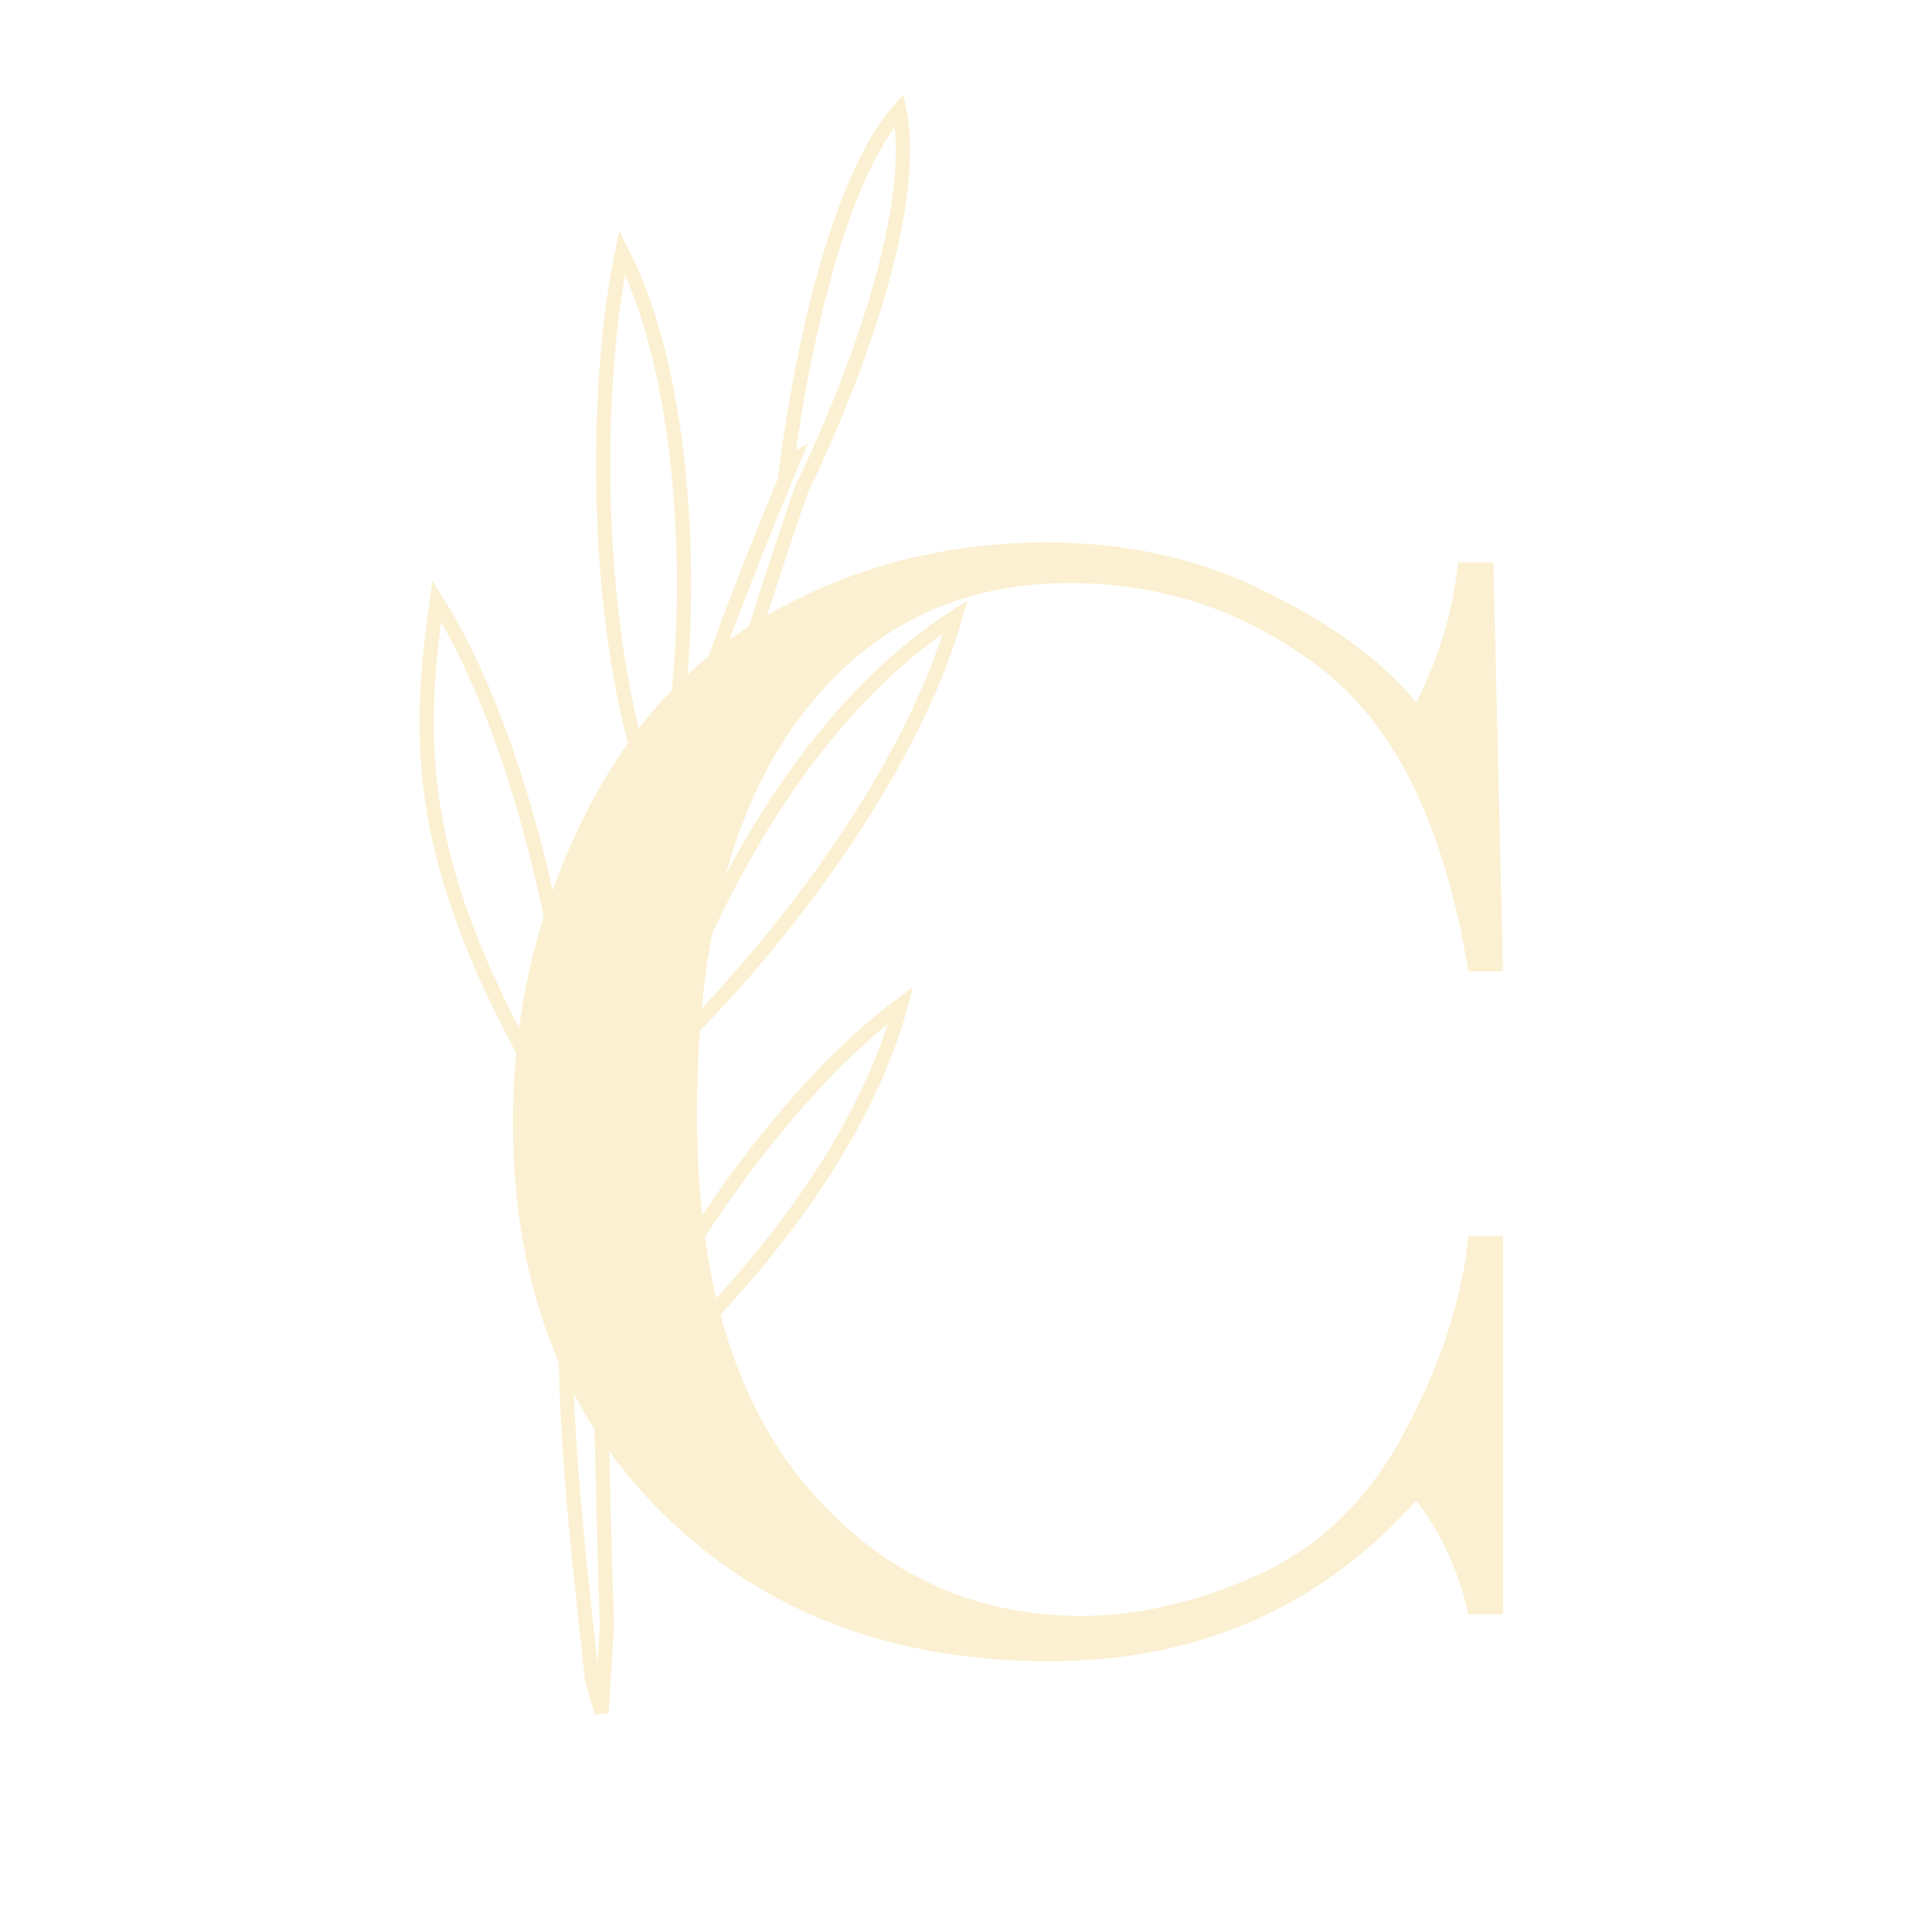
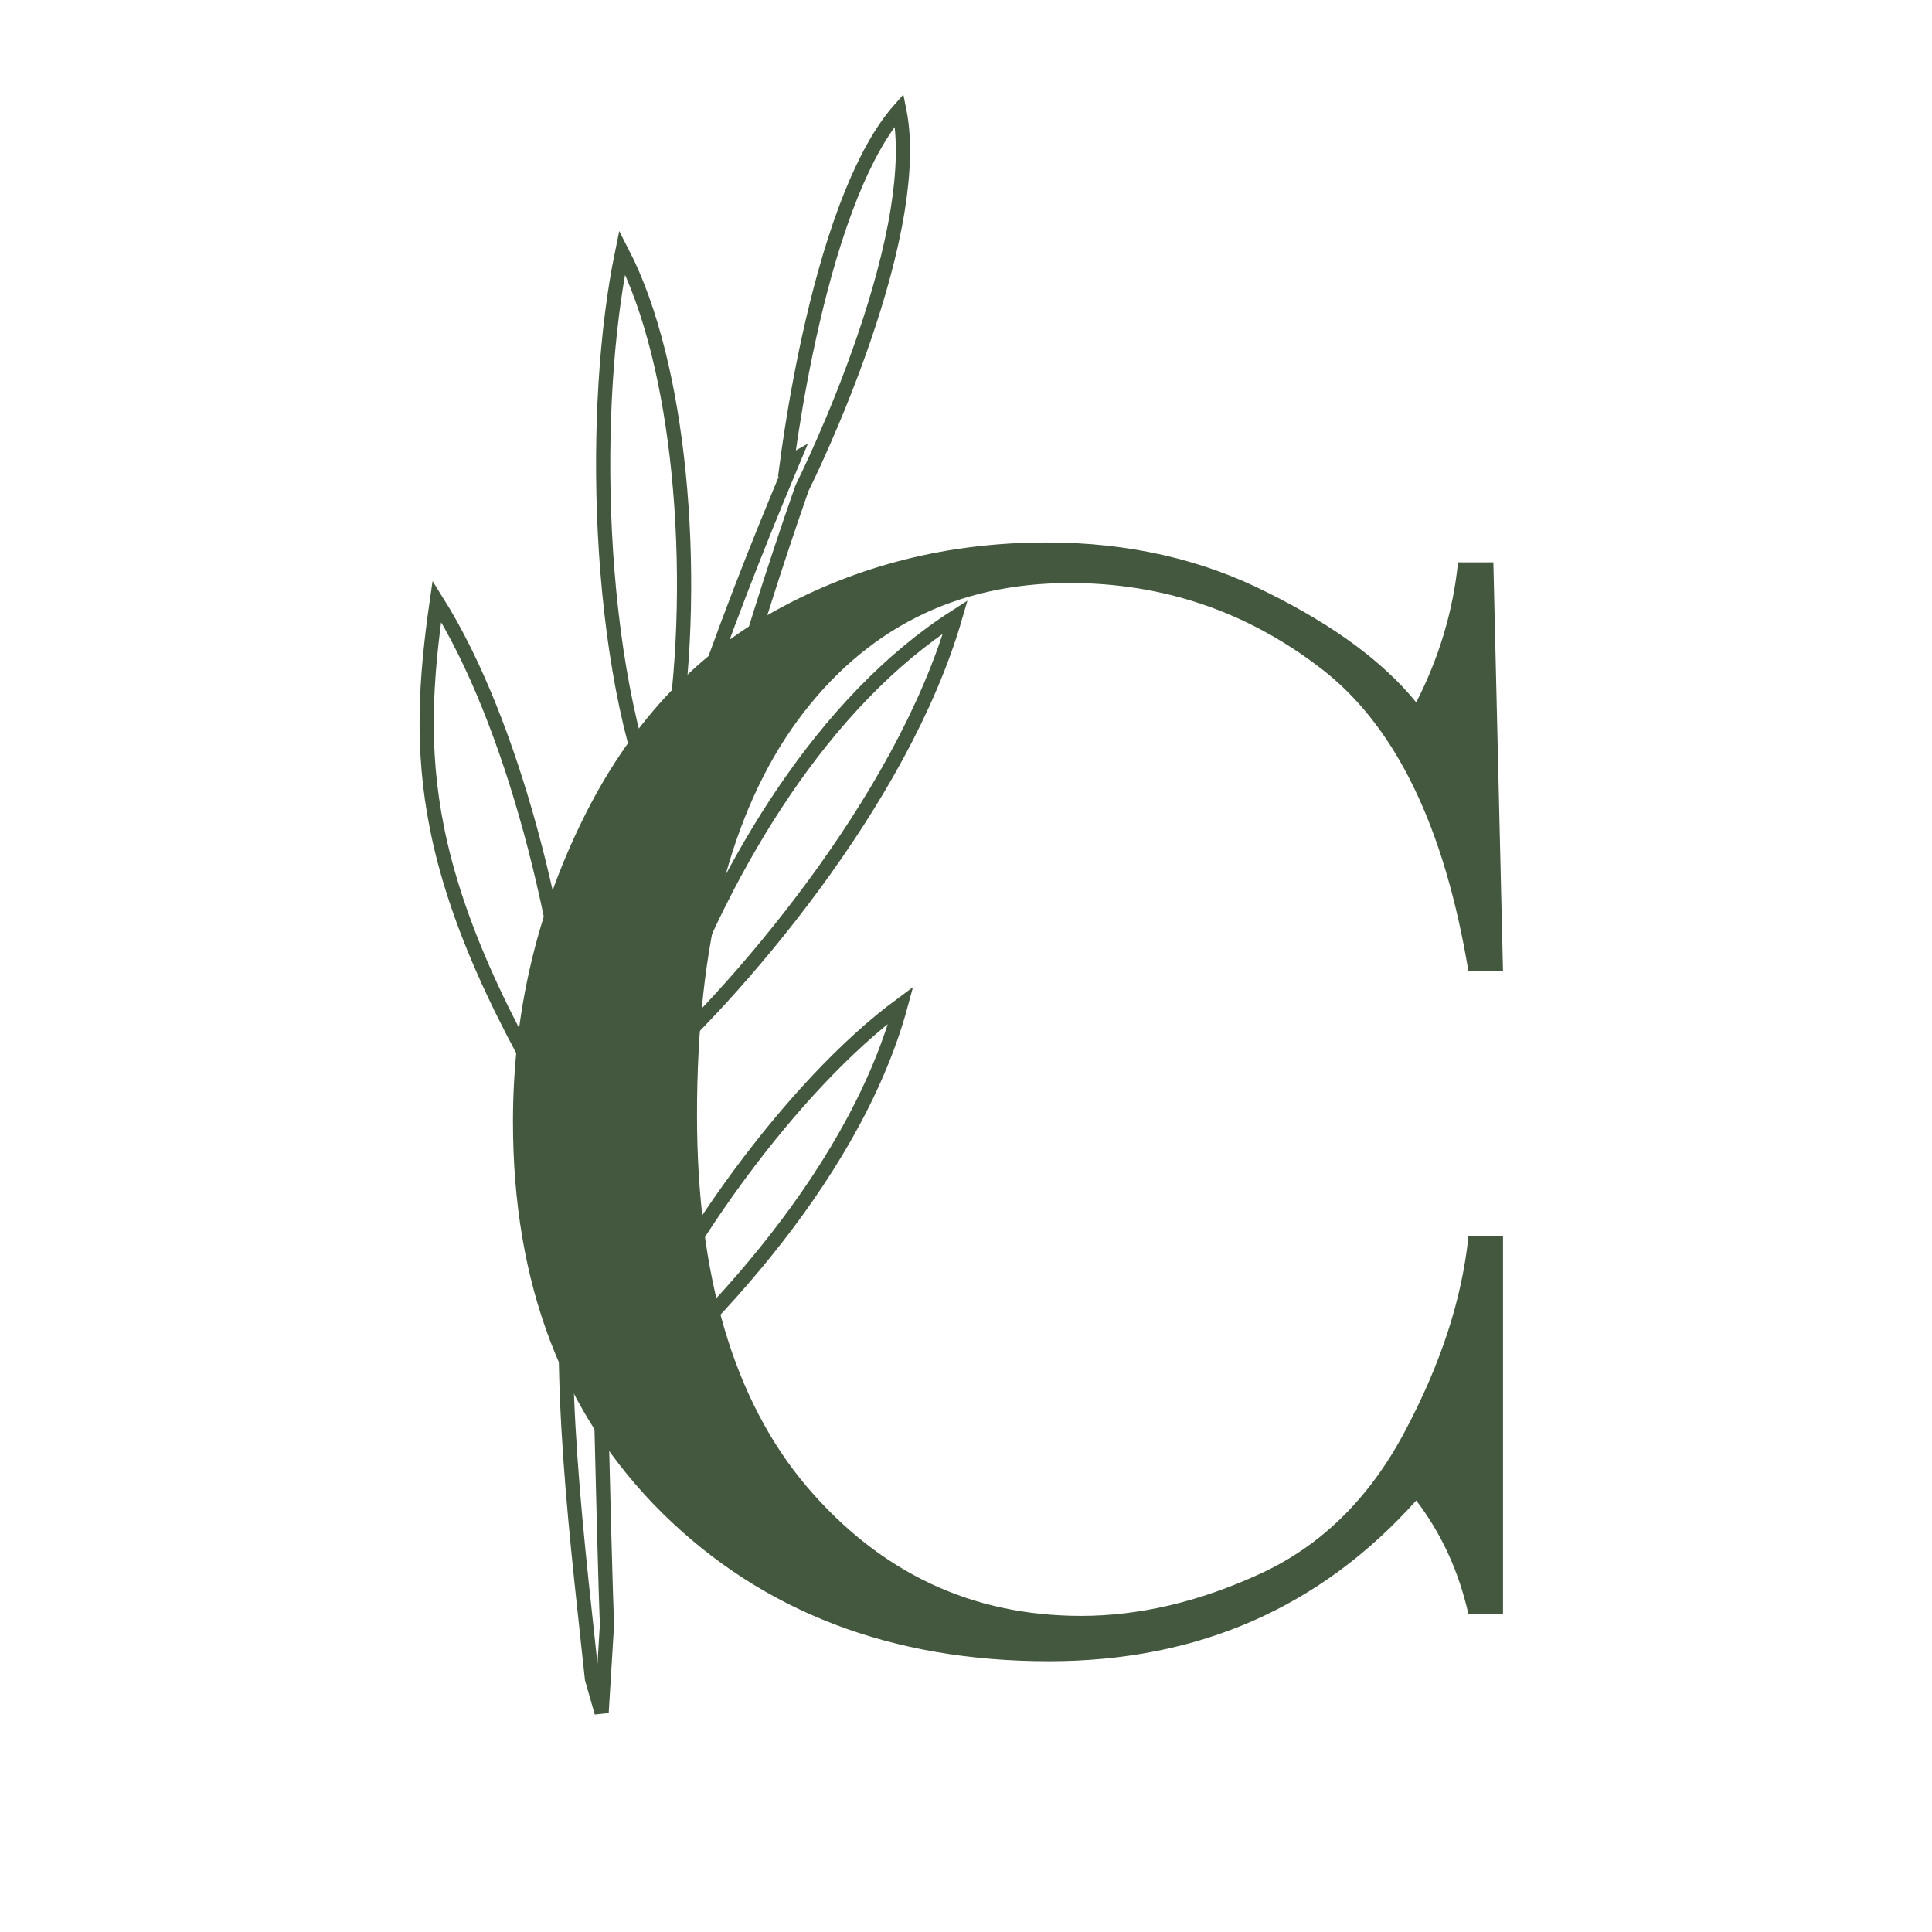
<svg xmlns="http://www.w3.org/2000/svg" width="131" height="131" viewBox="0 0 131 131" fill="none">
-   <path d="M99.569 83.828H101.912V109.456H99.569C98.915 106.543 97.734 103.971 96.027 101.741C89.525 109.007 81.225 112.64 71.126 112.64C60.446 112.64 51.71 109.295 44.917 102.604C38.16 95.914 34.782 87.066 34.782 76.059C34.782 68.829 36.344 62.031 39.468 55.664C42.592 49.262 46.952 44.514 52.545 41.42C58.14 38.327 64.279 36.781 70.963 36.781C76.484 36.781 81.479 37.913 85.947 40.179C90.451 42.41 93.811 44.892 96.027 47.625C97.589 44.568 98.534 41.403 98.861 38.129H101.258L101.912 65.862H99.569C97.934 56.006 94.592 49.154 89.543 45.305C84.53 41.456 78.863 39.532 72.543 39.532C64.805 39.532 58.648 42.644 54.071 48.866C49.531 55.089 47.26 63.991 47.26 75.573C47.26 86.544 49.748 94.961 54.725 100.824C59.702 106.651 65.895 109.565 73.305 109.565C77.265 109.565 81.315 108.611 85.456 106.705C89.597 104.799 92.867 101.579 95.264 97.047C97.698 92.479 99.133 88.073 99.569 83.828Z" fill="#FBF0D1" style="fill:#FBF0D1;fill:color(display-p3 0.984 0.941 0.82);fill-opacity:1;" />
-   <path d="M29.633 56.163C28.549 50.76 28.858 46.056 29.62 40.766C32.239 44.935 34.378 50.496 35.964 56.303C37.689 62.618 38.75 69.185 39.071 74.491L40.052 74.556C41.377 67.815 43.066 61.485 44.819 55.724L44.872 55.55L44.798 55.384C42.615 50.512 41.373 43.359 41.01 36.028C40.675 29.257 41.093 22.387 42.184 17.098C44.202 21.01 45.436 26.373 46.007 32.01C46.633 38.198 46.453 44.657 45.666 49.769L46.627 49.998C49.086 42.659 51.53 36.621 53.241 32.517L53.795 31.19L53.355 31.439C53.428 30.89 53.533 30.13 53.676 29.212C53.98 27.254 54.451 24.584 55.117 21.732C55.783 18.878 56.642 15.854 57.72 13.183C58.653 10.871 59.736 8.862 60.973 7.455C61.365 9.38 61.273 11.717 60.871 14.216C60.409 17.083 59.548 20.114 58.597 22.894C57.647 25.672 56.612 28.187 55.807 30.019C55.405 30.935 55.061 31.679 54.814 32.199C54.672 32.498 54.523 32.793 54.382 33.092C50.417 44.421 47.127 56.24 44.529 68.489L45.479 68.761C49.305 58.56 55.767 47.606 64.778 41.826C62.943 48.168 59.187 54.563 55.191 59.997C50.949 65.767 46.468 70.414 43.809 72.72L43.681 72.831L43.649 72.998C42.351 79.793 41.434 86.802 40.904 93.988L41.864 94.193C43.44 89.951 46.482 84.598 50.158 79.62C53.512 75.078 57.368 70.884 61.081 68.139C59.428 74.254 55.799 80.061 51.929 84.861C47.795 89.989 43.416 93.931 40.963 95.832L40.767 95.983L40.773 96.23C40.92 102.415 41.017 105.898 41.076 107.835C41.106 108.803 41.127 109.386 41.14 109.727C41.147 109.897 41.151 110.007 41.154 110.076C41.155 110.091 41.156 110.104 41.156 110.115C41.157 110.126 41.157 110.135 41.157 110.142L40.792 116.122L40.138 113.837C40.051 113.024 39.963 112.212 39.875 111.402C38.645 100.061 37.443 88.966 39.369 78.187L39.402 78.003L39.303 77.844C33.611 68.7 30.804 62.004 29.633 56.163Z" stroke="#FBF0D1" style="stroke:#FBF0D1;stroke:color(display-p3 0.984 0.941 0.82);stroke-opacity:1;" stroke-width="0.963" />
+   <path d="M99.569 83.828H101.912V109.456H99.569C98.915 106.543 97.734 103.971 96.027 101.741C89.525 109.007 81.225 112.64 71.126 112.64C60.446 112.64 51.71 109.295 44.917 102.604C38.16 95.914 34.782 87.066 34.782 76.059C34.782 68.829 36.344 62.031 39.468 55.664C42.592 49.262 46.952 44.514 52.545 41.42C58.14 38.327 64.279 36.781 70.963 36.781C76.484 36.781 81.479 37.913 85.947 40.179C90.451 42.41 93.811 44.892 96.027 47.625C97.589 44.568 98.534 41.403 98.861 38.129H101.258L101.912 65.862H99.569C97.934 56.006 94.592 49.154 89.543 45.305C84.53 41.456 78.863 39.532 72.543 39.532C64.805 39.532 58.648 42.644 54.071 48.866C49.531 55.089 47.26 63.991 47.26 75.573C47.26 86.544 49.748 94.961 54.725 100.824C59.702 106.651 65.895 109.565 73.305 109.565C77.265 109.565 81.315 108.611 85.456 106.705C89.597 104.799 92.867 101.579 95.264 97.047C97.698 92.479 99.133 88.073 99.569 83.828Z" fill="#43583E" style="fill:#43583E;fill:color(display-p3 0.984 0.941 0.82);fill-opacity:1;" />
+   <path d="M29.633 56.163C28.549 50.76 28.858 46.056 29.62 40.766C32.239 44.935 34.378 50.496 35.964 56.303C37.689 62.618 38.75 69.185 39.071 74.491L40.052 74.556C41.377 67.815 43.066 61.485 44.819 55.724L44.872 55.55L44.798 55.384C42.615 50.512 41.373 43.359 41.01 36.028C40.675 29.257 41.093 22.387 42.184 17.098C44.202 21.01 45.436 26.373 46.007 32.01C46.633 38.198 46.453 44.657 45.666 49.769L46.627 49.998C49.086 42.659 51.53 36.621 53.241 32.517L53.795 31.19L53.355 31.439C53.428 30.89 53.533 30.13 53.676 29.212C53.98 27.254 54.451 24.584 55.117 21.732C55.783 18.878 56.642 15.854 57.72 13.183C58.653 10.871 59.736 8.862 60.973 7.455C61.365 9.38 61.273 11.717 60.871 14.216C60.409 17.083 59.548 20.114 58.597 22.894C57.647 25.672 56.612 28.187 55.807 30.019C55.405 30.935 55.061 31.679 54.814 32.199C54.672 32.498 54.523 32.793 54.382 33.092C50.417 44.421 47.127 56.24 44.529 68.489L45.479 68.761C49.305 58.56 55.767 47.606 64.778 41.826C62.943 48.168 59.187 54.563 55.191 59.997C50.949 65.767 46.468 70.414 43.809 72.72L43.681 72.831L43.649 72.998C42.351 79.793 41.434 86.802 40.904 93.988L41.864 94.193C43.44 89.951 46.482 84.598 50.158 79.62C53.512 75.078 57.368 70.884 61.081 68.139C59.428 74.254 55.799 80.061 51.929 84.861C47.795 89.989 43.416 93.931 40.963 95.832L40.767 95.983L40.773 96.23C40.92 102.415 41.017 105.898 41.076 107.835C41.106 108.803 41.127 109.386 41.14 109.727C41.147 109.897 41.151 110.007 41.154 110.076C41.155 110.091 41.156 110.104 41.156 110.115C41.157 110.126 41.157 110.135 41.157 110.142L40.792 116.122L40.138 113.837C40.051 113.024 39.963 112.212 39.875 111.402C38.645 100.061 37.443 88.966 39.369 78.187L39.402 78.003L39.303 77.844C33.611 68.7 30.804 62.004 29.633 56.163Z" stroke="#43583E" style="stroke:#43583E;stroke:color(display-p3 0.984 0.941 0.82);stroke-opacity:1;" stroke-width="0.963" />
</svg>
